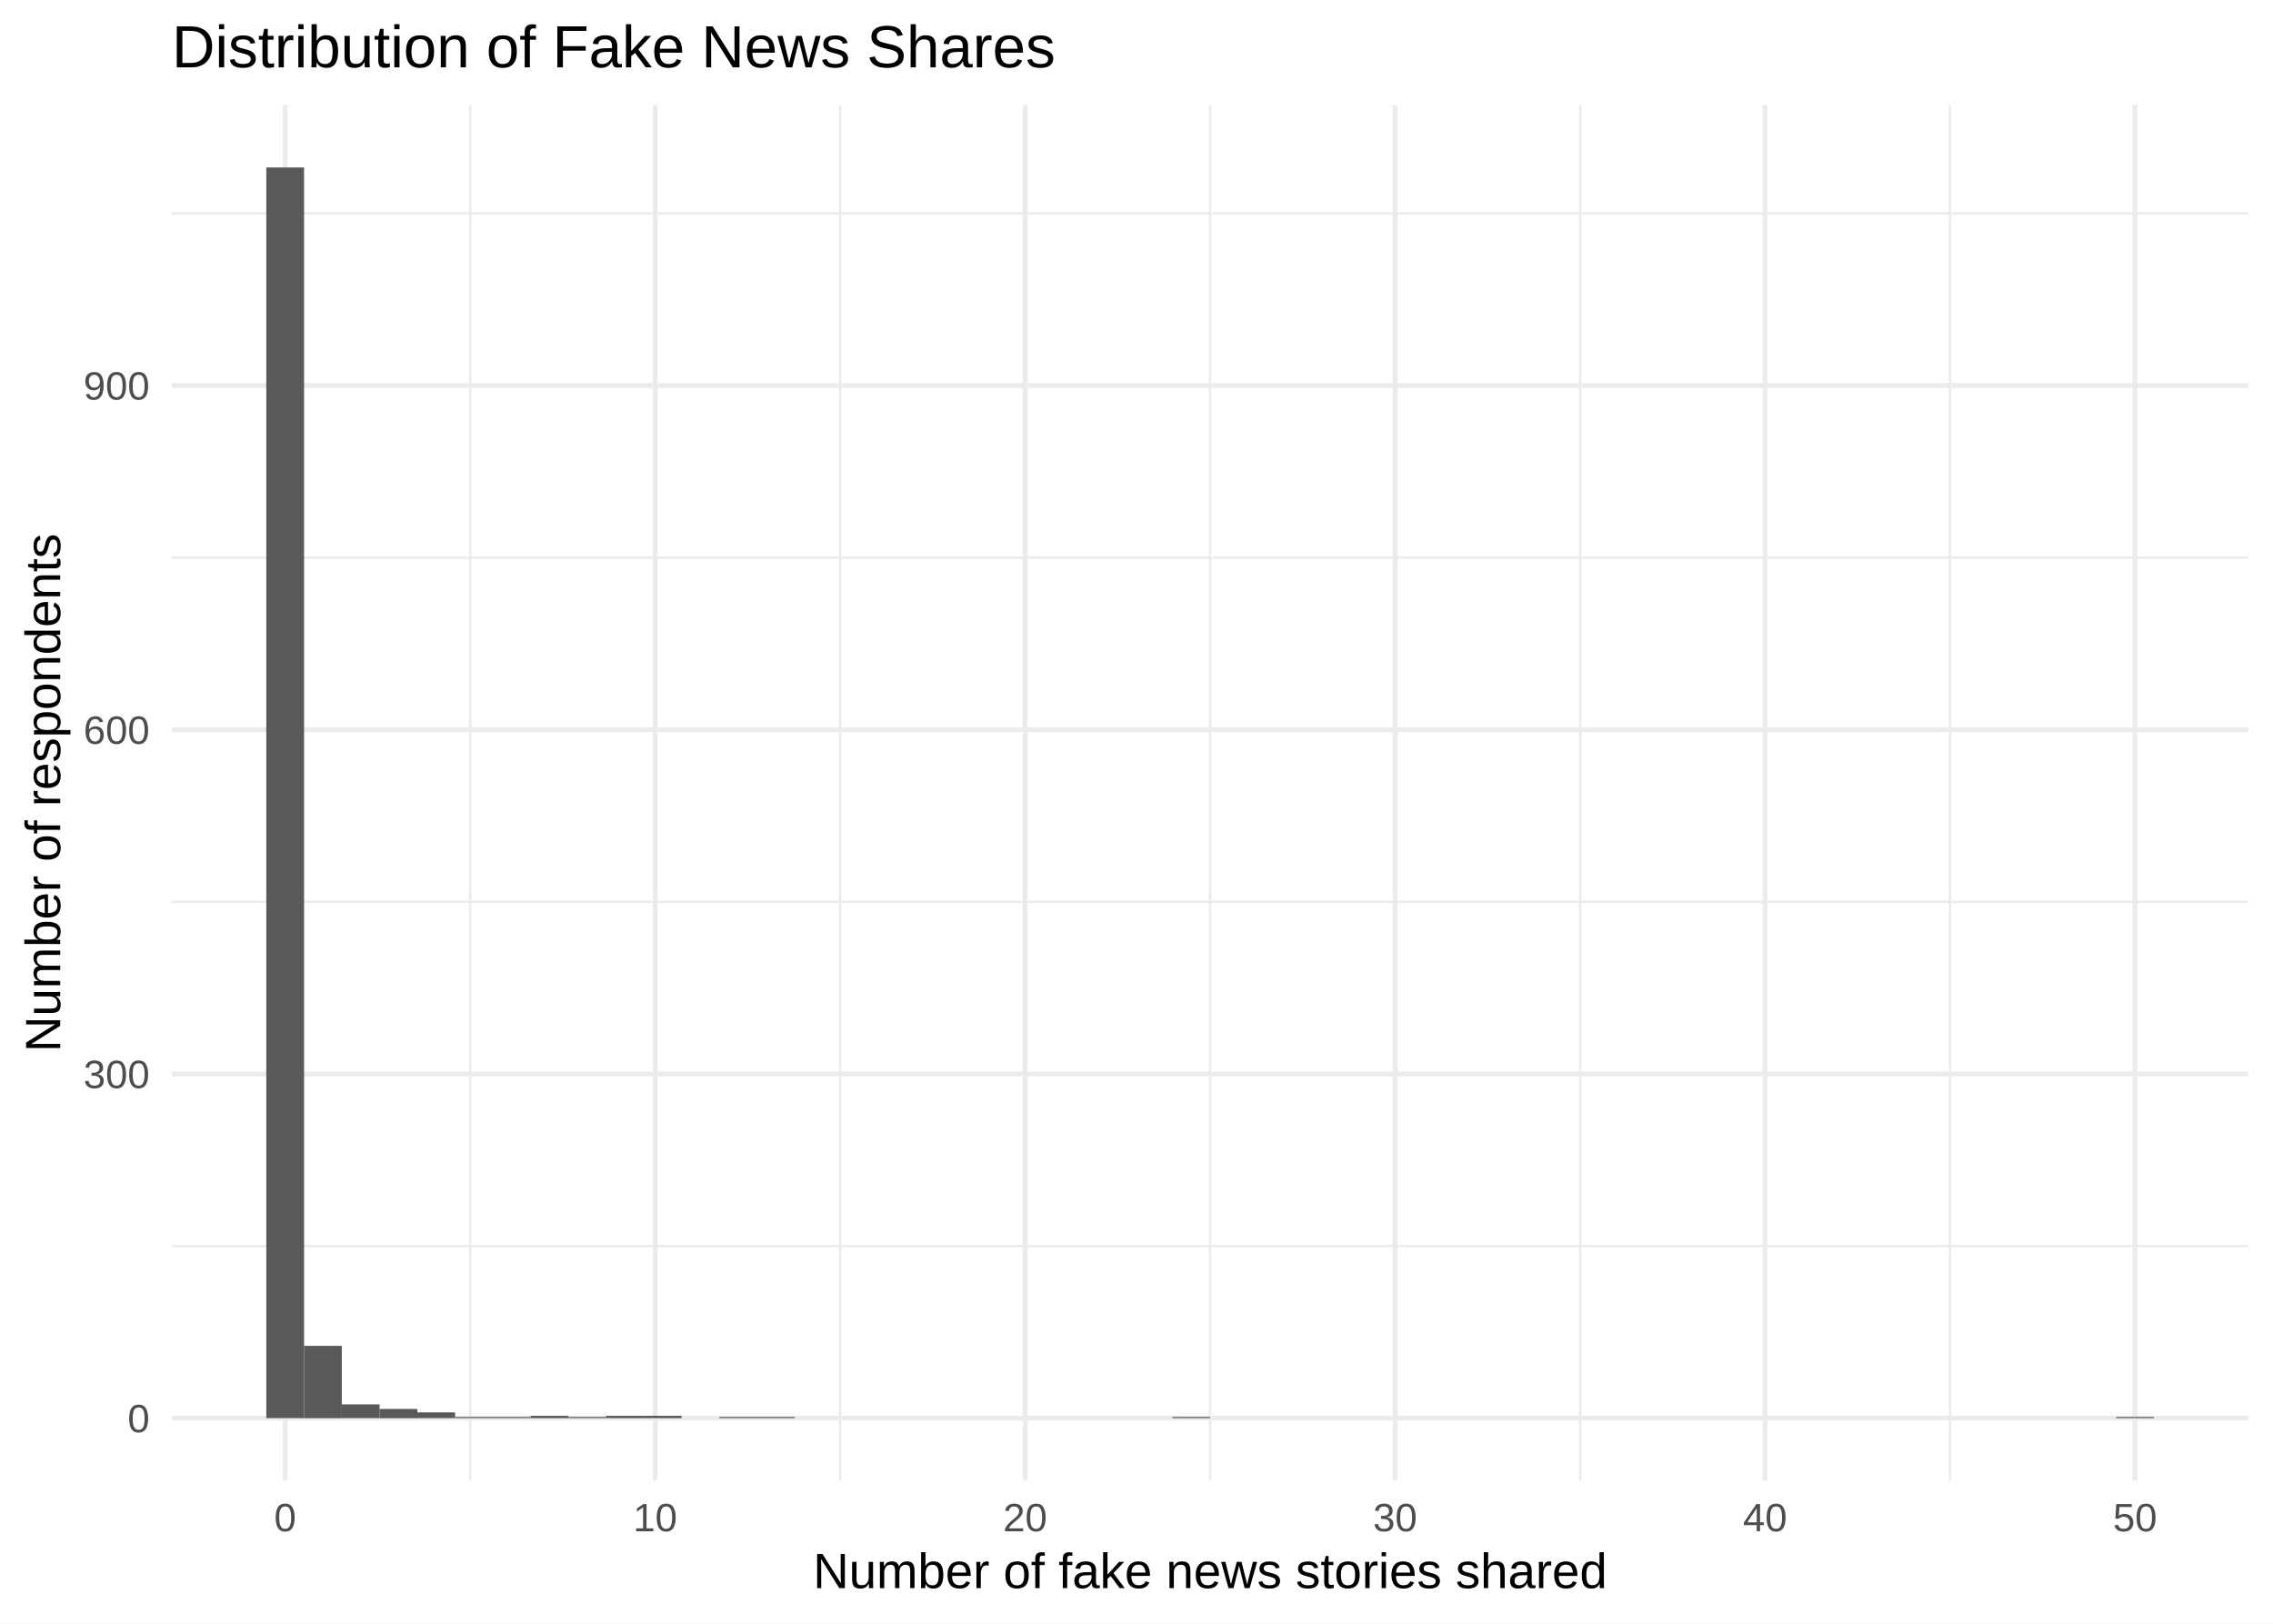
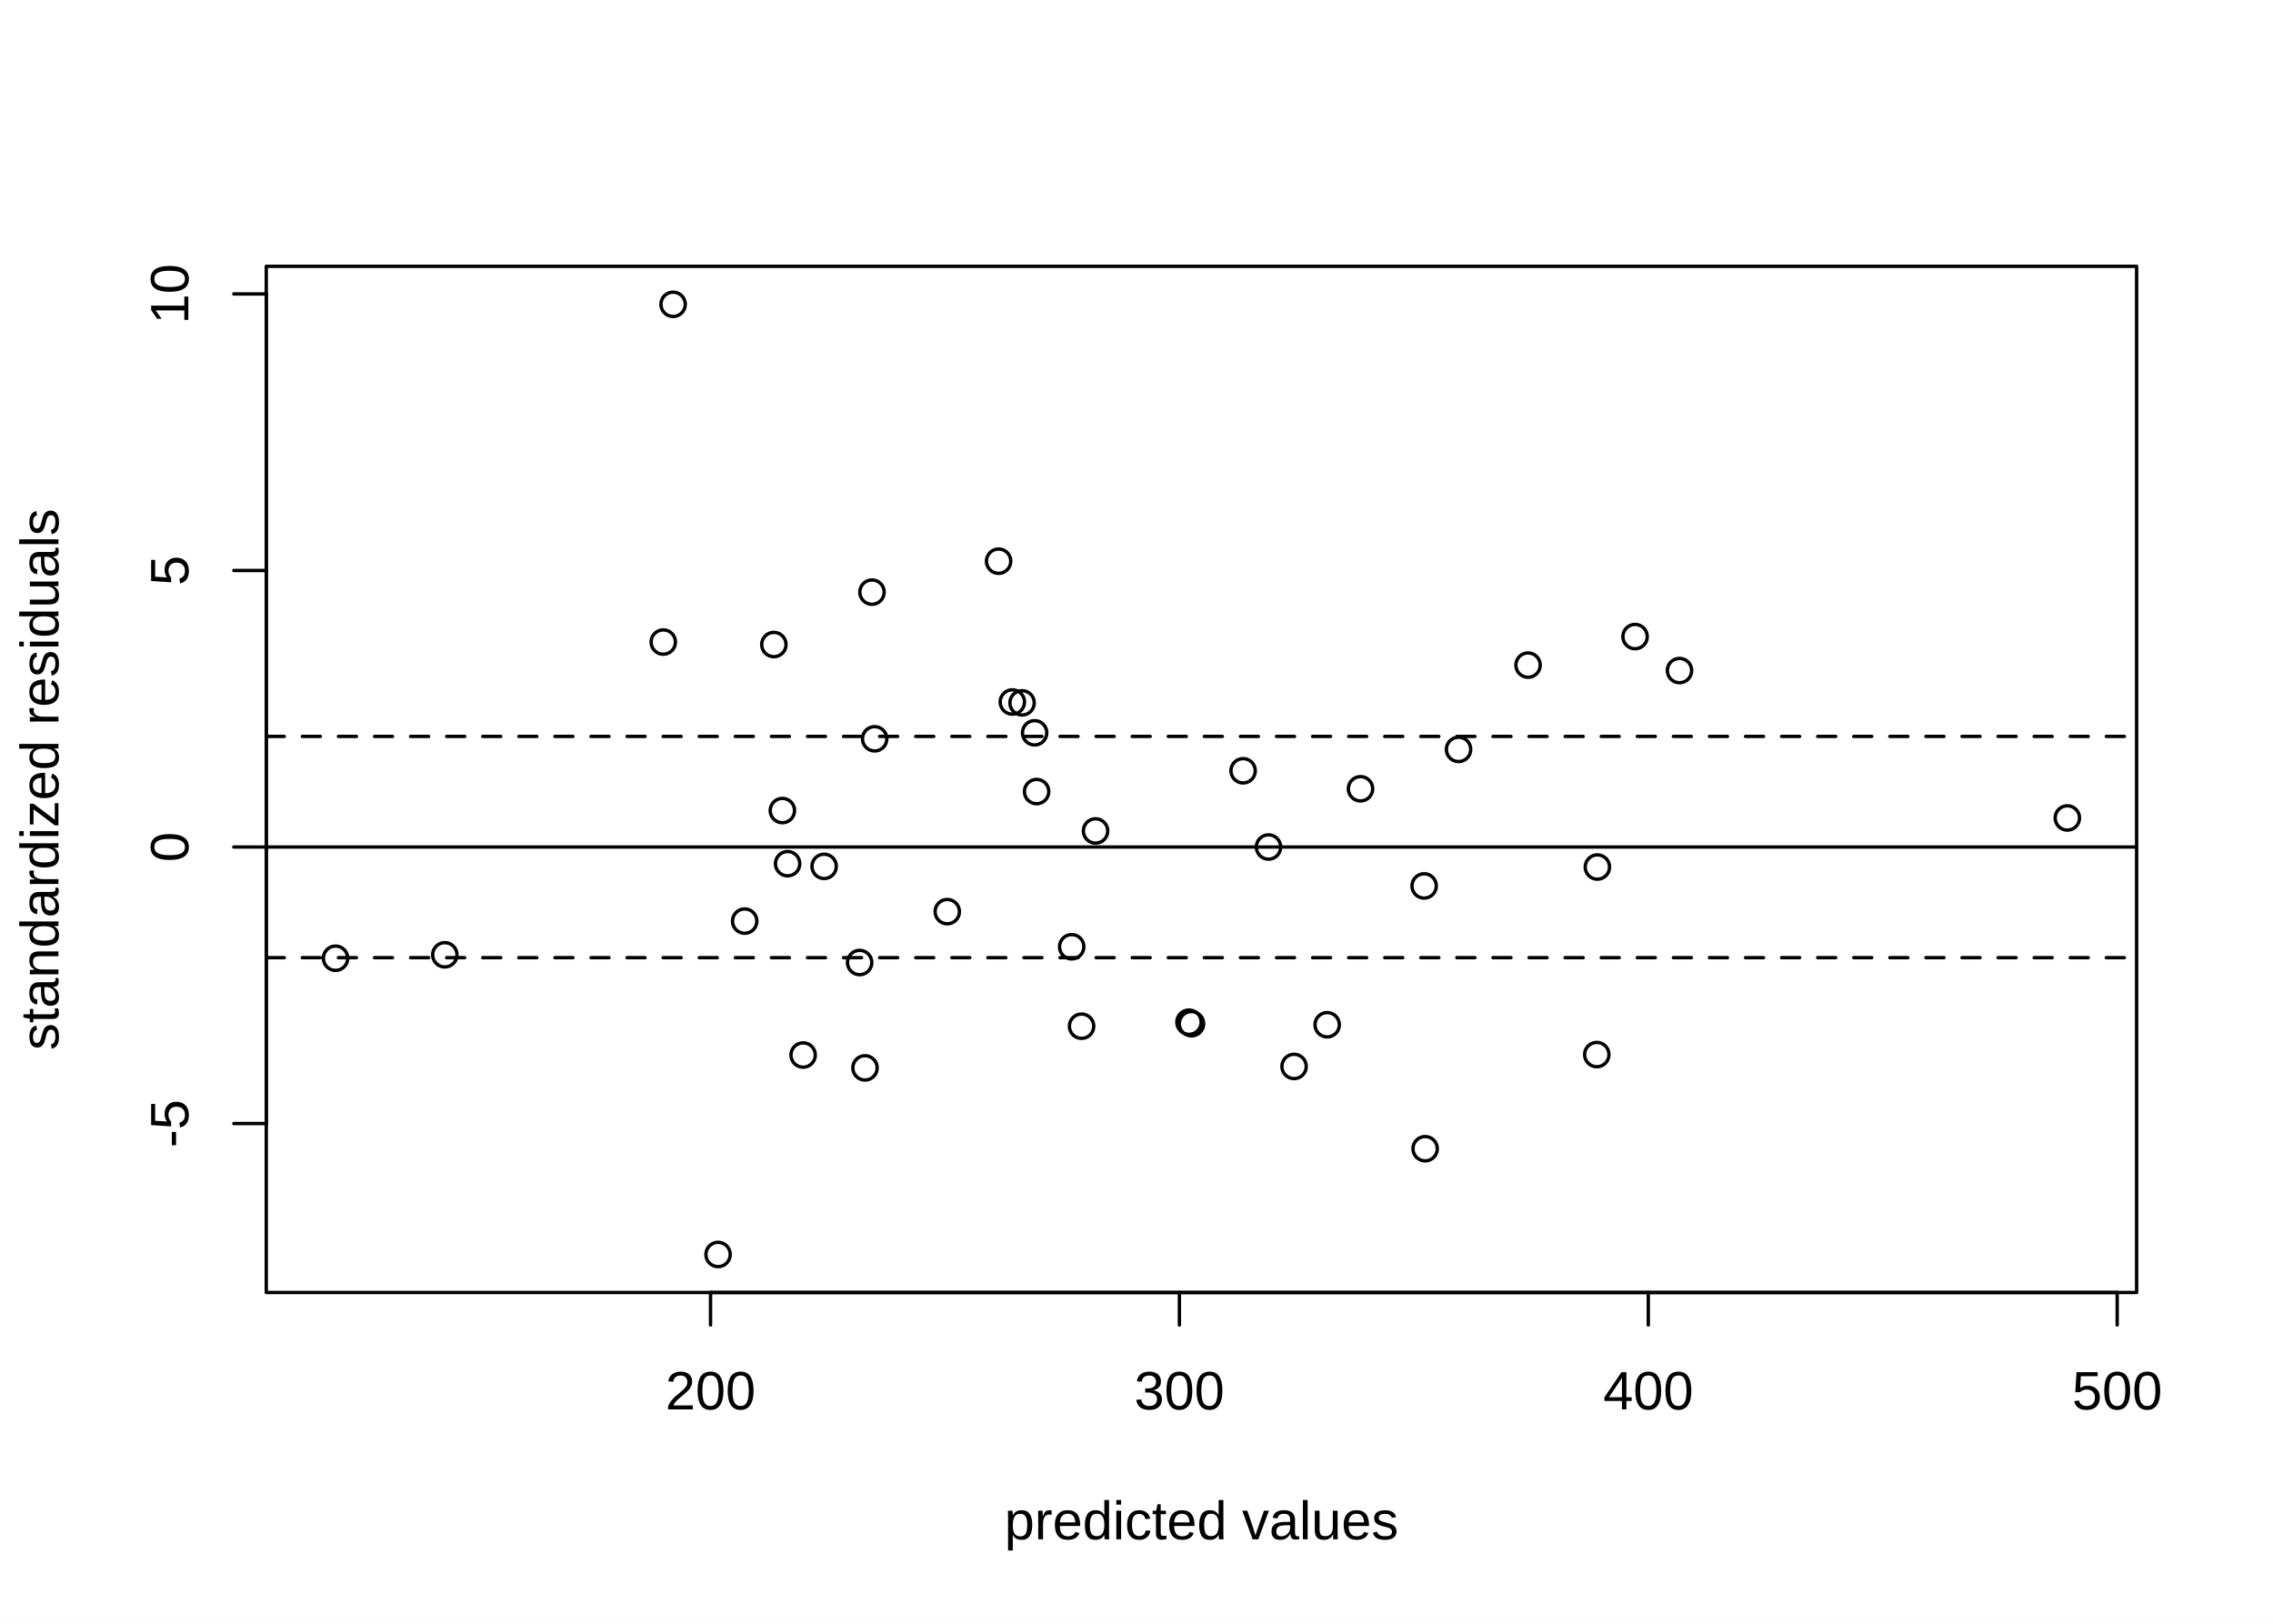
<svg xmlns="http://www.w3.org/2000/svg" viewBox="0 0 504.00 360.00">
  <defs>
    <style type="text/css">
    line, polyline, polygon, path, rect, circle {
      fill: none;
      stroke: #000000;
      stroke-linecap: round;
      stroke-linejoin: round;
      stroke-miterlimit: 10.00;
    }
  </style>
  </defs>
  <rect width="100%" height="100%" style="stroke: none; fill: #FFFFFF;" />
  <defs>
-     <clipPath id="cpMzguMTN8NDk4LjUyfDMyOC4yOHwyMy4yNw==">
-       <rect x="38.13" y="23.27" width="460.39" height="305.01" />
+     <clipPath id="cpNTkuMDR8NDczLjc2fDI4Ni41Nnw1OS4wNA==">
+       <rect x="59.04" y="59.04" width="414.72" height="227.52" />
    </clipPath>
  </defs>
-   <polyline points="38.13,276.25 498.52,276.25 " style="stroke-width: 0.53; stroke: #EBEBEB; stroke-linecap: butt;" clip-path="url(#cpMzguMTN8NDk4LjUyfDMyOC4yOHwyMy4yNw==)" />
-   <polyline points="38.13,199.94 498.52,199.94 " style="stroke-width: 0.53; stroke: #EBEBEB; stroke-linecap: butt;" clip-path="url(#cpMzguMTN8NDk4LjUyfDMyOC4yOHwyMy4yNw==)" />
-   <polyline points="38.13,123.62 498.52,123.62 " style="stroke-width: 0.53; stroke: #EBEBEB; stroke-linecap: butt;" clip-path="url(#cpMzguMTN8NDk4LjUyfDMyOC4yOHwyMy4yNw==)" />
-   <polyline points="38.13,47.31 498.52,47.31 " style="stroke-width: 0.53; stroke: #EBEBEB; stroke-linecap: butt;" clip-path="url(#cpMzguMTN8NDk4LjUyfDMyOC4yOHwyMy4yNw==)" />
-   <polyline points="104.26,328.28 104.26,23.27 " style="stroke-width: 0.53; stroke: #EBEBEB; stroke-linecap: butt;" clip-path="url(#cpMzguMTN8NDk4LjUyfDMyOC4yOHwyMy4yNw==)" />
-   <polyline points="186.29,328.28 186.29,23.27 " style="stroke-width: 0.53; stroke: #EBEBEB; stroke-linecap: butt;" clip-path="url(#cpMzguMTN8NDk4LjUyfDMyOC4yOHwyMy4yNw==)" />
-   <polyline points="268.32,328.28 268.32,23.27 " style="stroke-width: 0.53; stroke: #EBEBEB; stroke-linecap: butt;" clip-path="url(#cpMzguMTN8NDk4LjUyfDMyOC4yOHwyMy4yNw==)" />
-   <polyline points="350.36,328.28 350.36,23.27 " style="stroke-width: 0.53; stroke: #EBEBEB; stroke-linecap: butt;" clip-path="url(#cpMzguMTN8NDk4LjUyfDMyOC4yOHwyMy4yNw==)" />
-   <polyline points="432.39,328.28 432.39,23.27 " style="stroke-width: 0.53; stroke: #EBEBEB; stroke-linecap: butt;" clip-path="url(#cpMzguMTN8NDk4LjUyfDMyOC4yOHwyMy4yNw==)" />
-   <polyline points="38.13,314.41 498.52,314.41 " style="stroke-width: 1.07; stroke: #EBEBEB; stroke-linecap: butt;" clip-path="url(#cpMzguMTN8NDk4LjUyfDMyOC4yOHwyMy4yNw==)" />
-   <polyline points="38.13,238.10 498.52,238.10 " style="stroke-width: 1.07; stroke: #EBEBEB; stroke-linecap: butt;" clip-path="url(#cpMzguMTN8NDk4LjUyfDMyOC4yOHwyMy4yNw==)" />
-   <polyline points="38.13,161.78 498.52,161.78 " style="stroke-width: 1.07; stroke: #EBEBEB; stroke-linecap: butt;" clip-path="url(#cpMzguMTN8NDk4LjUyfDMyOC4yOHwyMy4yNw==)" />
-   <polyline points="38.13,85.47 498.52,85.47 " style="stroke-width: 1.07; stroke: #EBEBEB; stroke-linecap: butt;" clip-path="url(#cpMzguMTN8NDk4LjUyfDMyOC4yOHwyMy4yNw==)" />
-   <polyline points="63.24,328.28 63.24,23.27 " style="stroke-width: 1.07; stroke: #EBEBEB; stroke-linecap: butt;" clip-path="url(#cpMzguMTN8NDk4LjUyfDMyOC4yOHwyMy4yNw==)" />
-   <polyline points="145.27,328.28 145.27,23.27 " style="stroke-width: 1.07; stroke: #EBEBEB; stroke-linecap: butt;" clip-path="url(#cpMzguMTN8NDk4LjUyfDMyOC4yOHwyMy4yNw==)" />
-   <polyline points="227.31,328.28 227.31,23.27 " style="stroke-width: 1.07; stroke: #EBEBEB; stroke-linecap: butt;" clip-path="url(#cpMzguMTN8NDk4LjUyfDMyOC4yOHwyMy4yNw==)" />
-   <polyline points="309.34,328.28 309.34,23.27 " style="stroke-width: 1.07; stroke: #EBEBEB; stroke-linecap: butt;" clip-path="url(#cpMzguMTN8NDk4LjUyfDMyOC4yOHwyMy4yNw==)" />
-   <polyline points="391.37,328.28 391.37,23.27 " style="stroke-width: 1.07; stroke: #EBEBEB; stroke-linecap: butt;" clip-path="url(#cpMzguMTN8NDk4LjUyfDMyOC4yOHwyMy4yNw==)" />
-   <polyline points="473.41,328.28 473.41,23.27 " style="stroke-width: 1.07; stroke: #EBEBEB; stroke-linecap: butt;" clip-path="url(#cpMzguMTN8NDk4LjUyfDMyOC4yOHwyMy4yNw==)" />
-   <rect x="59.05" y="37.13" width="8.37" height="277.28" style="stroke-width: 1.07; stroke: none; stroke-linecap: square; stroke-linejoin: miter; fill: #595959;" clip-path="url(#cpMzguMTN8NDk4LjUyfDMyOC4yOHwyMy4yNw==)" />
-   <rect x="67.42" y="298.39" width="8.37" height="16.03" style="stroke-width: 1.07; stroke: none; stroke-linecap: square; stroke-linejoin: miter; fill: #595959;" clip-path="url(#cpMzguMTN8NDk4LjUyfDMyOC4yOHwyMy4yNw==)" />
-   <rect x="75.80" y="311.36" width="8.37" height="3.05" style="stroke-width: 1.07; stroke: none; stroke-linecap: square; stroke-linejoin: miter; fill: #595959;" clip-path="url(#cpMzguMTN8NDk4LjUyfDMyOC4yOHwyMy4yNw==)" />
-   <rect x="84.17" y="312.38" width="8.37" height="2.04" style="stroke-width: 1.07; stroke: none; stroke-linecap: square; stroke-linejoin: miter; fill: #595959;" clip-path="url(#cpMzguMTN8NDk4LjUyfDMyOC4yOHwyMy4yNw==)" />
-   <rect x="92.54" y="313.14" width="8.37" height="1.27" style="stroke-width: 1.07; stroke: none; stroke-linecap: square; stroke-linejoin: miter; fill: #595959;" clip-path="url(#cpMzguMTN8NDk4LjUyfDMyOC4yOHwyMy4yNw==)" />
-   <rect x="100.91" y="314.16" width="8.37" height="0.25" style="stroke-width: 1.07; stroke: none; stroke-linecap: square; stroke-linejoin: miter; fill: #595959;" clip-path="url(#cpMzguMTN8NDk4LjUyfDMyOC4yOHwyMy4yNw==)" />
-   <rect x="109.28" y="314.16" width="8.37" height="0.25" style="stroke-width: 1.07; stroke: none; stroke-linecap: square; stroke-linejoin: miter; fill: #595959;" clip-path="url(#cpMzguMTN8NDk4LjUyfDMyOC4yOHwyMy4yNw==)" />
-   <rect x="117.65" y="313.90" width="8.37" height="0.51" style="stroke-width: 1.07; stroke: none; stroke-linecap: square; stroke-linejoin: miter; fill: #595959;" clip-path="url(#cpMzguMTN8NDk4LjUyfDMyOC4yOHwyMy4yNw==)" />
-   <rect x="126.02" y="314.16" width="8.37" height="0.25" style="stroke-width: 1.07; stroke: none; stroke-linecap: square; stroke-linejoin: miter; fill: #595959;" clip-path="url(#cpMzguMTN8NDk4LjUyfDMyOC4yOHwyMy4yNw==)" />
-   <rect x="134.39" y="313.90" width="8.37" height="0.51" style="stroke-width: 1.07; stroke: none; stroke-linecap: square; stroke-linejoin: miter; fill: #595959;" clip-path="url(#cpMzguMTN8NDk4LjUyfDMyOC4yOHwyMy4yNw==)" />
-   <rect x="142.76" y="313.90" width="8.37" height="0.51" style="stroke-width: 1.07; stroke: none; stroke-linecap: square; stroke-linejoin: miter; fill: #595959;" clip-path="url(#cpMzguMTN8NDk4LjUyfDMyOC4yOHwyMy4yNw==)" />
-   <rect x="151.13" y="314.41" width="8.37" height="0.00" style="stroke-width: 1.07; stroke: none; stroke-linecap: square; stroke-linejoin: miter; fill: #595959;" clip-path="url(#cpMzguMTN8NDk4LjUyfDMyOC4yOHwyMy4yNw==)" />
-   <rect x="159.50" y="314.16" width="8.37" height="0.25" style="stroke-width: 1.07; stroke: none; stroke-linecap: square; stroke-linejoin: miter; fill: #595959;" clip-path="url(#cpMzguMTN8NDk4LjUyfDMyOC4yOHwyMy4yNw==)" />
-   <rect x="167.87" y="314.16" width="8.37" height="0.25" style="stroke-width: 1.07; stroke: none; stroke-linecap: square; stroke-linejoin: miter; fill: #595959;" clip-path="url(#cpMzguMTN8NDk4LjUyfDMyOC4yOHwyMy4yNw==)" />
-   <rect x="176.25" y="314.41" width="8.37" height="0.00" style="stroke-width: 1.07; stroke: none; stroke-linecap: square; stroke-linejoin: miter; fill: #595959;" clip-path="url(#cpMzguMTN8NDk4LjUyfDMyOC4yOHwyMy4yNw==)" />
-   <rect x="184.62" y="314.41" width="8.37" height="0.00" style="stroke-width: 1.07; stroke: none; stroke-linecap: square; stroke-linejoin: miter; fill: #595959;" clip-path="url(#cpMzguMTN8NDk4LjUyfDMyOC4yOHwyMy4yNw==)" />
-   <rect x="192.99" y="314.41" width="8.37" height="0.00" style="stroke-width: 1.07; stroke: none; stroke-linecap: square; stroke-linejoin: miter; fill: #595959;" clip-path="url(#cpMzguMTN8NDk4LjUyfDMyOC4yOHwyMy4yNw==)" />
-   <rect x="201.36" y="314.41" width="8.37" height="0.00" style="stroke-width: 1.07; stroke: none; stroke-linecap: square; stroke-linejoin: miter; fill: #595959;" clip-path="url(#cpMzguMTN8NDk4LjUyfDMyOC4yOHwyMy4yNw==)" />
-   <rect x="209.73" y="314.41" width="8.37" height="0.00" style="stroke-width: 1.07; stroke: none; stroke-linecap: square; stroke-linejoin: miter; fill: #595959;" clip-path="url(#cpMzguMTN8NDk4LjUyfDMyOC4yOHwyMy4yNw==)" />
-   <rect x="218.10" y="314.41" width="8.37" height="0.00" style="stroke-width: 1.07; stroke: none; stroke-linecap: square; stroke-linejoin: miter; fill: #595959;" clip-path="url(#cpMzguMTN8NDk4LjUyfDMyOC4yOHwyMy4yNw==)" />
-   <rect x="226.47" y="314.41" width="8.37" height="0.00" style="stroke-width: 1.07; stroke: none; stroke-linecap: square; stroke-linejoin: miter; fill: #595959;" clip-path="url(#cpMzguMTN8NDk4LjUyfDMyOC4yOHwyMy4yNw==)" />
-   <rect x="234.84" y="314.41" width="8.37" height="0.00" style="stroke-width: 1.07; stroke: none; stroke-linecap: square; stroke-linejoin: miter; fill: #595959;" clip-path="url(#cpMzguMTN8NDk4LjUyfDMyOC4yOHwyMy4yNw==)" />
-   <rect x="243.21" y="314.41" width="8.37" height="0.00" style="stroke-width: 1.07; stroke: none; stroke-linecap: square; stroke-linejoin: miter; fill: #595959;" clip-path="url(#cpMzguMTN8NDk4LjUyfDMyOC4yOHwyMy4yNw==)" />
-   <rect x="251.58" y="314.41" width="8.37" height="0.00" style="stroke-width: 1.07; stroke: none; stroke-linecap: square; stroke-linejoin: miter; fill: #595959;" clip-path="url(#cpMzguMTN8NDk4LjUyfDMyOC4yOHwyMy4yNw==)" />
-   <rect x="259.95" y="314.16" width="8.37" height="0.25" style="stroke-width: 1.07; stroke: none; stroke-linecap: square; stroke-linejoin: miter; fill: #595959;" clip-path="url(#cpMzguMTN8NDk4LjUyfDMyOC4yOHwyMy4yNw==)" />
-   <rect x="268.32" y="314.41" width="8.37" height="0.00" style="stroke-width: 1.07; stroke: none; stroke-linecap: square; stroke-linejoin: miter; fill: #595959;" clip-path="url(#cpMzguMTN8NDk4LjUyfDMyOC4yOHwyMy4yNw==)" />
-   <rect x="276.69" y="314.41" width="8.37" height="0.00" style="stroke-width: 1.07; stroke: none; stroke-linecap: square; stroke-linejoin: miter; fill: #595959;" clip-path="url(#cpMzguMTN8NDk4LjUyfDMyOC4yOHwyMy4yNw==)" />
-   <rect x="285.07" y="314.41" width="8.37" height="0.00" style="stroke-width: 1.07; stroke: none; stroke-linecap: square; stroke-linejoin: miter; fill: #595959;" clip-path="url(#cpMzguMTN8NDk4LjUyfDMyOC4yOHwyMy4yNw==)" />
-   <rect x="293.44" y="314.41" width="8.37" height="0.00" style="stroke-width: 1.07; stroke: none; stroke-linecap: square; stroke-linejoin: miter; fill: #595959;" clip-path="url(#cpMzguMTN8NDk4LjUyfDMyOC4yOHwyMy4yNw==)" />
-   <rect x="301.81" y="314.41" width="8.37" height="0.00" style="stroke-width: 1.07; stroke: none; stroke-linecap: square; stroke-linejoin: miter; fill: #595959;" clip-path="url(#cpMzguMTN8NDk4LjUyfDMyOC4yOHwyMy4yNw==)" />
-   <rect x="310.18" y="314.41" width="8.37" height="0.00" style="stroke-width: 1.07; stroke: none; stroke-linecap: square; stroke-linejoin: miter; fill: #595959;" clip-path="url(#cpMzguMTN8NDk4LjUyfDMyOC4yOHwyMy4yNw==)" />
-   <rect x="318.55" y="314.41" width="8.37" height="0.00" style="stroke-width: 1.07; stroke: none; stroke-linecap: square; stroke-linejoin: miter; fill: #595959;" clip-path="url(#cpMzguMTN8NDk4LjUyfDMyOC4yOHwyMy4yNw==)" />
-   <rect x="326.92" y="314.41" width="8.37" height="0.00" style="stroke-width: 1.07; stroke: none; stroke-linecap: square; stroke-linejoin: miter; fill: #595959;" clip-path="url(#cpMzguMTN8NDk4LjUyfDMyOC4yOHwyMy4yNw==)" />
-   <rect x="335.29" y="314.41" width="8.37" height="0.00" style="stroke-width: 1.07; stroke: none; stroke-linecap: square; stroke-linejoin: miter; fill: #595959;" clip-path="url(#cpMzguMTN8NDk4LjUyfDMyOC4yOHwyMy4yNw==)" />
-   <rect x="343.66" y="314.41" width="8.37" height="0.00" style="stroke-width: 1.07; stroke: none; stroke-linecap: square; stroke-linejoin: miter; fill: #595959;" clip-path="url(#cpMzguMTN8NDk4LjUyfDMyOC4yOHwyMy4yNw==)" />
-   <rect x="352.03" y="314.41" width="8.37" height="0.00" style="stroke-width: 1.07; stroke: none; stroke-linecap: square; stroke-linejoin: miter; fill: #595959;" clip-path="url(#cpMzguMTN8NDk4LjUyfDMyOC4yOHwyMy4yNw==)" />
-   <rect x="360.40" y="314.41" width="8.37" height="0.00" style="stroke-width: 1.07; stroke: none; stroke-linecap: square; stroke-linejoin: miter; fill: #595959;" clip-path="url(#cpMzguMTN8NDk4LjUyfDMyOC4yOHwyMy4yNw==)" />
-   <rect x="368.77" y="314.41" width="8.37" height="0.00" style="stroke-width: 1.07; stroke: none; stroke-linecap: square; stroke-linejoin: miter; fill: #595959;" clip-path="url(#cpMzguMTN8NDk4LjUyfDMyOC4yOHwyMy4yNw==)" />
-   <rect x="377.14" y="314.41" width="8.37" height="0.00" style="stroke-width: 1.07; stroke: none; stroke-linecap: square; stroke-linejoin: miter; fill: #595959;" clip-path="url(#cpMzguMTN8NDk4LjUyfDMyOC4yOHwyMy4yNw==)" />
-   <rect x="385.51" y="314.41" width="8.37" height="0.00" style="stroke-width: 1.07; stroke: none; stroke-linecap: square; stroke-linejoin: miter; fill: #595959;" clip-path="url(#cpMzguMTN8NDk4LjUyfDMyOC4yOHwyMy4yNw==)" />
-   <rect x="393.89" y="314.41" width="8.37" height="0.00" style="stroke-width: 1.07; stroke: none; stroke-linecap: square; stroke-linejoin: miter; fill: #595959;" clip-path="url(#cpMzguMTN8NDk4LjUyfDMyOC4yOHwyMy4yNw==)" />
-   <rect x="402.26" y="314.41" width="8.37" height="0.00" style="stroke-width: 1.07; stroke: none; stroke-linecap: square; stroke-linejoin: miter; fill: #595959;" clip-path="url(#cpMzguMTN8NDk4LjUyfDMyOC4yOHwyMy4yNw==)" />
-   <rect x="410.63" y="314.41" width="8.37" height="0.00" style="stroke-width: 1.07; stroke: none; stroke-linecap: square; stroke-linejoin: miter; fill: #595959;" clip-path="url(#cpMzguMTN8NDk4LjUyfDMyOC4yOHwyMy4yNw==)" />
-   <rect x="419.00" y="314.41" width="8.37" height="0.00" style="stroke-width: 1.07; stroke: none; stroke-linecap: square; stroke-linejoin: miter; fill: #595959;" clip-path="url(#cpMzguMTN8NDk4LjUyfDMyOC4yOHwyMy4yNw==)" />
-   <rect x="427.37" y="314.41" width="8.37" height="0.00" style="stroke-width: 1.07; stroke: none; stroke-linecap: square; stroke-linejoin: miter; fill: #595959;" clip-path="url(#cpMzguMTN8NDk4LjUyfDMyOC4yOHwyMy4yNw==)" />
-   <rect x="435.74" y="314.41" width="8.37" height="0.00" style="stroke-width: 1.07; stroke: none; stroke-linecap: square; stroke-linejoin: miter; fill: #595959;" clip-path="url(#cpMzguMTN8NDk4LjUyfDMyOC4yOHwyMy4yNw==)" />
-   <rect x="444.11" y="314.41" width="8.37" height="0.00" style="stroke-width: 1.07; stroke: none; stroke-linecap: square; stroke-linejoin: miter; fill: #595959;" clip-path="url(#cpMzguMTN8NDk4LjUyfDMyOC4yOHwyMy4yNw==)" />
-   <rect x="452.48" y="314.41" width="8.37" height="0.00" style="stroke-width: 1.07; stroke: none; stroke-linecap: square; stroke-linejoin: miter; fill: #595959;" clip-path="url(#cpMzguMTN8NDk4LjUyfDMyOC4yOHwyMy4yNw==)" />
-   <rect x="460.85" y="314.41" width="8.37" height="0.00" style="stroke-width: 1.07; stroke: none; stroke-linecap: square; stroke-linejoin: miter; fill: #595959;" clip-path="url(#cpMzguMTN8NDk4LjUyfDMyOC4yOHwyMy4yNw==)" />
-   <rect x="469.22" y="314.16" width="8.37" height="0.25" style="stroke-width: 1.07; stroke: none; stroke-linecap: square; stroke-linejoin: miter; fill: #595959;" clip-path="url(#cpMzguMTN8NDk4LjUyfDMyOC4yOHwyMy4yNw==)" />
+   <circle cx="191.80" cy="236.76" r="2.70" style="stroke-width: 0.75;" clip-path="url(#cpNTkuMDR8NDczLjc2fDI4Ni41Nnw1OS4wNA==)" />
+   <circle cx="178.08" cy="233.91" r="2.70" style="stroke-width: 0.75;" clip-path="url(#cpNTkuMDR8NDczLjc2fDI4Ni41Nnw1OS4wNA==)" />
+   <circle cx="165.12" cy="204.22" r="2.70" style="stroke-width: 0.75;" clip-path="url(#cpNTkuMDR8NDczLjc2fDI4Ni41Nnw1OS4wNA==)" />
+   <circle cx="149.25" cy="67.47" r="2.70" style="stroke-width: 0.75;" clip-path="url(#cpNTkuMDR8NDczLjc2fDI4Ni41Nnw1OS4wNA==)" />
+   <circle cx="159.22" cy="278.13" r="2.70" style="stroke-width: 0.75;" clip-path="url(#cpNTkuMDR8NDczLjc2fDI4Ni41Nnw1OS4wNA==)" />
+   <circle cx="147.07" cy="142.35" r="2.70" style="stroke-width: 0.75;" clip-path="url(#cpNTkuMDR8NDczLjc2fDI4Ni41Nnw1OS4wNA==)" />
+   <circle cx="237.63" cy="209.91" r="2.70" style="stroke-width: 0.75;" clip-path="url(#cpNTkuMDR8NDczLjc2fDI4Ni41Nnw1OS4wNA==)" />
+   <circle cx="221.42" cy="124.42" r="2.70" style="stroke-width: 0.75;" clip-path="url(#cpNTkuMDR8NDczLjc2fDI4Ni41Nnw1OS4wNA==)" />
+   <circle cx="354.06" cy="233.81" r="2.70" style="stroke-width: 0.75;" clip-path="url(#cpNTkuMDR8NDczLjc2fDI4Ni41Nnw1OS4wNA==)" />
+   <circle cx="338.82" cy="147.46" r="2.70" style="stroke-width: 0.75;" clip-path="url(#cpNTkuMDR8NDczLjc2fDI4Ni41Nnw1OS4wNA==)" />
+   <circle cx="315.78" cy="196.42" r="2.70" style="stroke-width: 0.75;" clip-path="url(#cpNTkuMDR8NDczLjc2fDI4Ni41Nnw1OS4wNA==)" />
+   <circle cx="301.67" cy="174.88" r="2.70" style="stroke-width: 0.75;" clip-path="url(#cpNTkuMDR8NDczLjc2fDI4Ni41Nnw1OS4wNA==)" />
+   <circle cx="458.40" cy="181.35" r="2.70" style="stroke-width: 0.75;" clip-path="url(#cpNTkuMDR8NDczLjc2fDI4Ni41Nnw1OS4wNA==)" />
+   <circle cx="275.64" cy="170.89" r="2.70" style="stroke-width: 0.75;" clip-path="url(#cpNTkuMDR8NDczLjc2fDI4Ni41Nnw1OS4wNA==)" />
+   <circle cx="193.35" cy="131.28" r="2.70" style="stroke-width: 0.75;" clip-path="url(#cpNTkuMDR8NDczLjc2fDI4Ni41Nnw1OS4wNA==)" />
+   <circle cx="316.00" cy="254.68" r="2.70" style="stroke-width: 0.75;" clip-path="url(#cpNTkuMDR8NDczLjc2fDI4Ni41Nnw1OS4wNA==)" />
+   <circle cx="173.48" cy="179.71" r="2.70" style="stroke-width: 0.75;" clip-path="url(#cpNTkuMDR8NDczLjc2fDI4Ni41Nnw1OS4wNA==)" />
+   <circle cx="182.74" cy="192.08" r="2.70" style="stroke-width: 0.75;" clip-path="url(#cpNTkuMDR8NDczLjc2fDI4Ni41Nnw1OS4wNA==)" />
+   <circle cx="174.64" cy="191.49" r="2.70" style="stroke-width: 0.75;" clip-path="url(#cpNTkuMDR8NDczLjc2fDI4Ni41Nnw1OS4wNA==)" />
+   <circle cx="239.82" cy="227.52" r="2.70" style="stroke-width: 0.75;" clip-path="url(#cpNTkuMDR8NDczLjc2fDI4Ni41Nnw1OS4wNA==)" />
+   <circle cx="224.47" cy="155.64" r="2.70" style="stroke-width: 0.75;" clip-path="url(#cpNTkuMDR8NDczLjc2fDI4Ni41Nnw1OS4wNA==)" />
+   <circle cx="210.04" cy="202.12" r="2.70" style="stroke-width: 0.75;" clip-path="url(#cpNTkuMDR8NDczLjc2fDI4Ni41Nnw1OS4wNA==)" />
+   <circle cx="193.94" cy="163.80" r="2.70" style="stroke-width: 0.75;" clip-path="url(#cpNTkuMDR8NDczLjc2fDI4Ni41Nnw1OS4wNA==)" />
+   <circle cx="281.27" cy="187.79" r="2.70" style="stroke-width: 0.75;" clip-path="url(#cpNTkuMDR8NDczLjc2fDI4Ni41Nnw1OS4wNA==)" />
+   <circle cx="190.61" cy="213.40" r="2.70" style="stroke-width: 0.75;" clip-path="url(#cpNTkuMDR8NDczLjc2fDI4Ni41Nnw1OS4wNA==)" />
+   <circle cx="171.59" cy="142.90" r="2.70" style="stroke-width: 0.75;" clip-path="url(#cpNTkuMDR8NDczLjc2fDI4Ni41Nnw1OS4wNA==)" />
+   <circle cx="264.19" cy="226.97" r="2.70" style="stroke-width: 0.75;" clip-path="url(#cpNTkuMDR8NDczLjc2fDI4Ni41Nnw1OS4wNA==)" />
+   <circle cx="229.41" cy="162.47" r="2.70" style="stroke-width: 0.75;" clip-path="url(#cpNTkuMDR8NDczLjc2fDI4Ni41Nnw1OS4wNA==)" />
+   <circle cx="372.40" cy="148.67" r="2.70" style="stroke-width: 0.75;" clip-path="url(#cpNTkuMDR8NDczLjc2fDI4Ni41Nnw1OS4wNA==)" />
+   <circle cx="362.55" cy="141.14" r="2.70" style="stroke-width: 0.75;" clip-path="url(#cpNTkuMDR8NDczLjc2fDI4Ni41Nnw1OS4wNA==)" />
+   <circle cx="323.41" cy="166.15" r="2.70" style="stroke-width: 0.75;" clip-path="url(#cpNTkuMDR8NDczLjc2fDI4Ni41Nnw1OS4wNA==)" />
+   <circle cx="294.28" cy="227.20" r="2.70" style="stroke-width: 0.75;" clip-path="url(#cpNTkuMDR8NDczLjc2fDI4Ni41Nnw1OS4wNA==)" />
+   <circle cx="286.94" cy="236.44" r="2.70" style="stroke-width: 0.75;" clip-path="url(#cpNTkuMDR8NDczLjc2fDI4Ni41Nnw1OS4wNA==)" />
+   <circle cx="263.64" cy="226.63" r="2.70" style="stroke-width: 0.75;" clip-path="url(#cpNTkuMDR8NDczLjc2fDI4Ni41Nnw1OS4wNA==)" />
+   <circle cx="242.92" cy="184.23" r="2.70" style="stroke-width: 0.75;" clip-path="url(#cpNTkuMDR8NDczLjc2fDI4Ni41Nnw1OS4wNA==)" />
+   <circle cx="226.63" cy="155.83" r="2.70" style="stroke-width: 0.75;" clip-path="url(#cpNTkuMDR8NDczLjc2fDI4Ni41Nnw1OS4wNA==)" />
+   <circle cx="354.19" cy="192.23" r="2.70" style="stroke-width: 0.75;" clip-path="url(#cpNTkuMDR8NDczLjc2fDI4Ni41Nnw1OS4wNA==)" />
+   <circle cx="229.85" cy="175.50" r="2.70" style="stroke-width: 0.75;" clip-path="url(#cpNTkuMDR8NDczLjc2fDI4Ni41Nnw1OS4wNA==)" />
+   <circle cx="98.63" cy="211.69" r="2.70" style="stroke-width: 0.75;" clip-path="url(#cpNTkuMDR8NDczLjc2fDI4Ni41Nnw1OS4wNA==)" />
+   <circle cx="74.40" cy="212.45" r="2.70" style="stroke-width: 0.75;" clip-path="url(#cpNTkuMDR8NDczLjc2fDI4Ni41Nnw1OS4wNA==)" />
  <defs>
    <clipPath id="cpMC4wMHw1MDQuMDB8MzYwLjAwfDAuMDA=">
      <rect x="0.00" y="0.00" width="504.00" height="360.00" />
    </clipPath>
  </defs>
+   <line x1="157.55" y1="286.56" x2="469.45" y2="286.56" style="stroke-width: 0.75;" clip-path="url(#cpMC4wMHw1MDQuMDB8MzYwLjAwfDAuMDA=)" />
+   <line x1="157.55" y1="286.56" x2="157.55" y2="293.76" style="stroke-width: 0.75;" clip-path="url(#cpMC4wMHw1MDQuMDB8MzYwLjAwfDAuMDA=)" />
+   <line x1="261.51" y1="286.56" x2="261.51" y2="293.76" style="stroke-width: 0.75;" clip-path="url(#cpMC4wMHw1MDQuMDB8MzYwLjAwfDAuMDA=)" />
+   <line x1="365.48" y1="286.56" x2="365.48" y2="293.76" style="stroke-width: 0.75;" clip-path="url(#cpMC4wMHw1MDQuMDB8MzYwLjAwfDAuMDA=)" />
+   <line x1="469.45" y1="286.56" x2="469.45" y2="293.76" style="stroke-width: 0.75;" clip-path="url(#cpMC4wMHw1MDQuMDB8MzYwLjAwfDAuMDA=)" />
  <g clip-path="url(#cpMC4wMHw1MDQuMDB8MzYwLjAwfDAuMDA=)">
-     <text x="28.30" y="317.56" style="font-size: 8.80px; fill: #4D4D4D; font-family: Arial;" textLength="4.89px" lengthAdjust="spacingAndGlyphs">0</text>
+     <text x="147.54" y="312.48" style="font-size: 12.00px; font-family: Arial;" textLength="20.02px" lengthAdjust="spacingAndGlyphs">200</text>
  </g>
  <g clip-path="url(#cpMC4wMHw1MDQuMDB8MzYwLjAwfDAuMDA=)">
-     <text x="18.51" y="241.25" style="font-size: 8.80px; fill: #4D4D4D; font-family: Arial;" textLength="14.68px" lengthAdjust="spacingAndGlyphs">300</text>
+     <text x="251.50" y="312.48" style="font-size: 12.00px; font-family: Arial;" textLength="20.02px" lengthAdjust="spacingAndGlyphs">300</text>
  </g>
  <g clip-path="url(#cpMC4wMHw1MDQuMDB8MzYwLjAwfDAuMDA=)">
-     <text x="18.51" y="164.93" style="font-size: 8.80px; fill: #4D4D4D; font-family: Arial;" textLength="14.68px" lengthAdjust="spacingAndGlyphs">600</text>
+     <text x="355.47" y="312.48" style="font-size: 12.00px; font-family: Arial;" textLength="20.02px" lengthAdjust="spacingAndGlyphs">400</text>
  </g>
  <g clip-path="url(#cpMC4wMHw1MDQuMDB8MzYwLjAwfDAuMDA=)">
-     <text x="18.51" y="88.61" style="font-size: 8.80px; fill: #4D4D4D; font-family: Arial;" textLength="14.68px" lengthAdjust="spacingAndGlyphs">900</text>
+     <text x="459.44" y="312.48" style="font-size: 12.00px; font-family: Arial;" textLength="20.02px" lengthAdjust="spacingAndGlyphs">500</text>
+   </g>
+   <line x1="59.04" y1="249.10" x2="59.04" y2="65.17" style="stroke-width: 0.75;" clip-path="url(#cpMC4wMHw1MDQuMDB8MzYwLjAwfDAuMDA=)" />
+   <line x1="59.04" y1="249.10" x2="51.84" y2="249.10" style="stroke-width: 0.75;" clip-path="url(#cpMC4wMHw1MDQuMDB8MzYwLjAwfDAuMDA=)" />
+   <line x1="59.04" y1="187.79" x2="51.84" y2="187.79" style="stroke-width: 0.75;" clip-path="url(#cpMC4wMHw1MDQuMDB8MzYwLjAwfDAuMDA=)" />
+   <line x1="59.04" y1="126.48" x2="51.84" y2="126.48" style="stroke-width: 0.75;" clip-path="url(#cpMC4wMHw1MDQuMDB8MzYwLjAwfDAuMDA=)" />
+   <line x1="59.04" y1="65.17" x2="51.84" y2="65.17" style="stroke-width: 0.75;" clip-path="url(#cpMC4wMHw1MDQuMDB8MzYwLjAwfDAuMDA=)" />
+   <g clip-path="url(#cpMC4wMHw1MDQuMDB8MzYwLjAwfDAuMDA=)">
+     <text transform="translate(41.76,254.44) rotate(-90)" style="font-size: 12.00px; font-family: Arial;" textLength="10.67px" lengthAdjust="spacingAndGlyphs">-5</text>
  </g>
  <g clip-path="url(#cpMC4wMHw1MDQuMDB8MzYwLjAwfDAuMDA=)">
-     <text x="60.79" y="339.51" style="font-size: 8.80px; fill: #4D4D4D; font-family: Arial;" textLength="4.89px" lengthAdjust="spacingAndGlyphs">0</text>
+     <text transform="translate(41.76,191.13) rotate(-90)" style="font-size: 12.00px; font-family: Arial;" textLength="6.67px" lengthAdjust="spacingAndGlyphs">0</text>
  </g>
  <g clip-path="url(#cpMC4wMHw1MDQuMDB8MzYwLjAwfDAuMDA=)">
-     <text x="140.38" y="339.51" style="font-size: 8.80px; fill: #4D4D4D; font-family: Arial;" textLength="9.79px" lengthAdjust="spacingAndGlyphs">10</text>
+     <text transform="translate(41.76,129.82) rotate(-90)" style="font-size: 12.00px; font-family: Arial;" textLength="6.67px" lengthAdjust="spacingAndGlyphs">5</text>
  </g>
  <g clip-path="url(#cpMC4wMHw1MDQuMDB8MzYwLjAwfDAuMDA=)">
-     <text x="222.41" y="339.51" style="font-size: 8.80px; fill: #4D4D4D; font-family: Arial;" textLength="9.79px" lengthAdjust="spacingAndGlyphs">20</text>
+     <text transform="translate(41.76,71.84) rotate(-90)" style="font-size: 12.00px; font-family: Arial;" textLength="13.35px" lengthAdjust="spacingAndGlyphs">10</text>
+   </g>
+   <polyline points="59.04,286.56 473.76,286.56 473.76,59.04 59.04,59.04 59.04,286.56 " style="stroke-width: 0.75;" clip-path="url(#cpMC4wMHw1MDQuMDB8MzYwLjAwfDAuMDA=)" />
+   <g clip-path="url(#cpMC4wMHw1MDQuMDB8MzYwLjAwfDAuMDA=)">
+     <text x="222.71" y="341.28" style="font-size: 12.00px; font-family: Arial;" textLength="87.39px" lengthAdjust="spacingAndGlyphs">predicted values</text>
  </g>
  <g clip-path="url(#cpMC4wMHw1MDQuMDB8MzYwLjAwfDAuMDA=)">
-     <text x="304.45" y="339.51" style="font-size: 8.80px; fill: #4D4D4D; font-family: Arial;" textLength="9.79px" lengthAdjust="spacingAndGlyphs">30</text>
+     <text transform="translate(12.96,232.84) rotate(-90)" style="font-size: 12.00px; font-family: Arial;" textLength="120.07px" lengthAdjust="spacingAndGlyphs">standardized residuals</text>
  </g>
-   <g clip-path="url(#cpMC4wMHw1MDQuMDB8MzYwLjAwfDAuMDA=)">
-     <text x="386.48" y="339.51" style="font-size: 8.80px; fill: #4D4D4D; font-family: Arial;" textLength="9.79px" lengthAdjust="spacingAndGlyphs">40</text>
-   </g>
-   <g clip-path="url(#cpMC4wMHw1MDQuMDB8MzYwLjAwfDAuMDA=)">
-     <text x="468.51" y="339.51" style="font-size: 8.80px; fill: #4D4D4D; font-family: Arial;" textLength="9.79px" lengthAdjust="spacingAndGlyphs">50</text>
-   </g>
-   <g clip-path="url(#cpMC4wMHw1MDQuMDB8MzYwLjAwfDAuMDA=)">
-     <text x="180.28" y="352.10" style="font-size: 11.00px; font-family: Arial;" textLength="176.08px" lengthAdjust="spacingAndGlyphs">Number of fake news stories shared</text>
-   </g>
-   <g clip-path="url(#cpMC4wMHw1MDQuMDB8MzYwLjAwfDAuMDA=)">
-     <text transform="translate(13.35,233.25) rotate(-90)" style="font-size: 11.00px; font-family: Arial;" textLength="114.95px" lengthAdjust="spacingAndGlyphs">Number of respondents</text>
-   </g>
-   <g clip-path="url(#cpMC4wMHw1MDQuMDB8MzYwLjAwfDAuMDA=)">
-     <text x="38.13" y="14.93" style="font-size: 13.20px; font-family: Arial;" textLength="195.88px" lengthAdjust="spacingAndGlyphs">Distribution of Fake News Shares</text>
-   </g>
+   <defs>
+     <clipPath id="cpNTkuMDR8NDczLjc2fDI4Ni41Nnw1OS4wNA==">
+       <rect x="59.04" y="59.04" width="414.72" height="227.52" />
+     </clipPath>
+   </defs>
+   <line x1="59.04" y1="212.32" x2="473.76" y2="212.32" style="stroke-width: 0.75; stroke-dasharray: 4.00,4.00;" clip-path="url(#cpNTkuMDR8NDczLjc2fDI4Ni41Nnw1OS4wNA==)" />
+   <line x1="59.04" y1="187.79" x2="473.76" y2="187.79" style="stroke-width: 0.75;" clip-path="url(#cpNTkuMDR8NDczLjc2fDI4Ni41Nnw1OS4wNA==)" />
+   <line x1="59.04" y1="163.27" x2="473.76" y2="163.27" style="stroke-width: 0.75; stroke-dasharray: 4.00,4.00;" clip-path="url(#cpNTkuMDR8NDczLjc2fDI4Ni41Nnw1OS4wNA==)" />
</svg>
